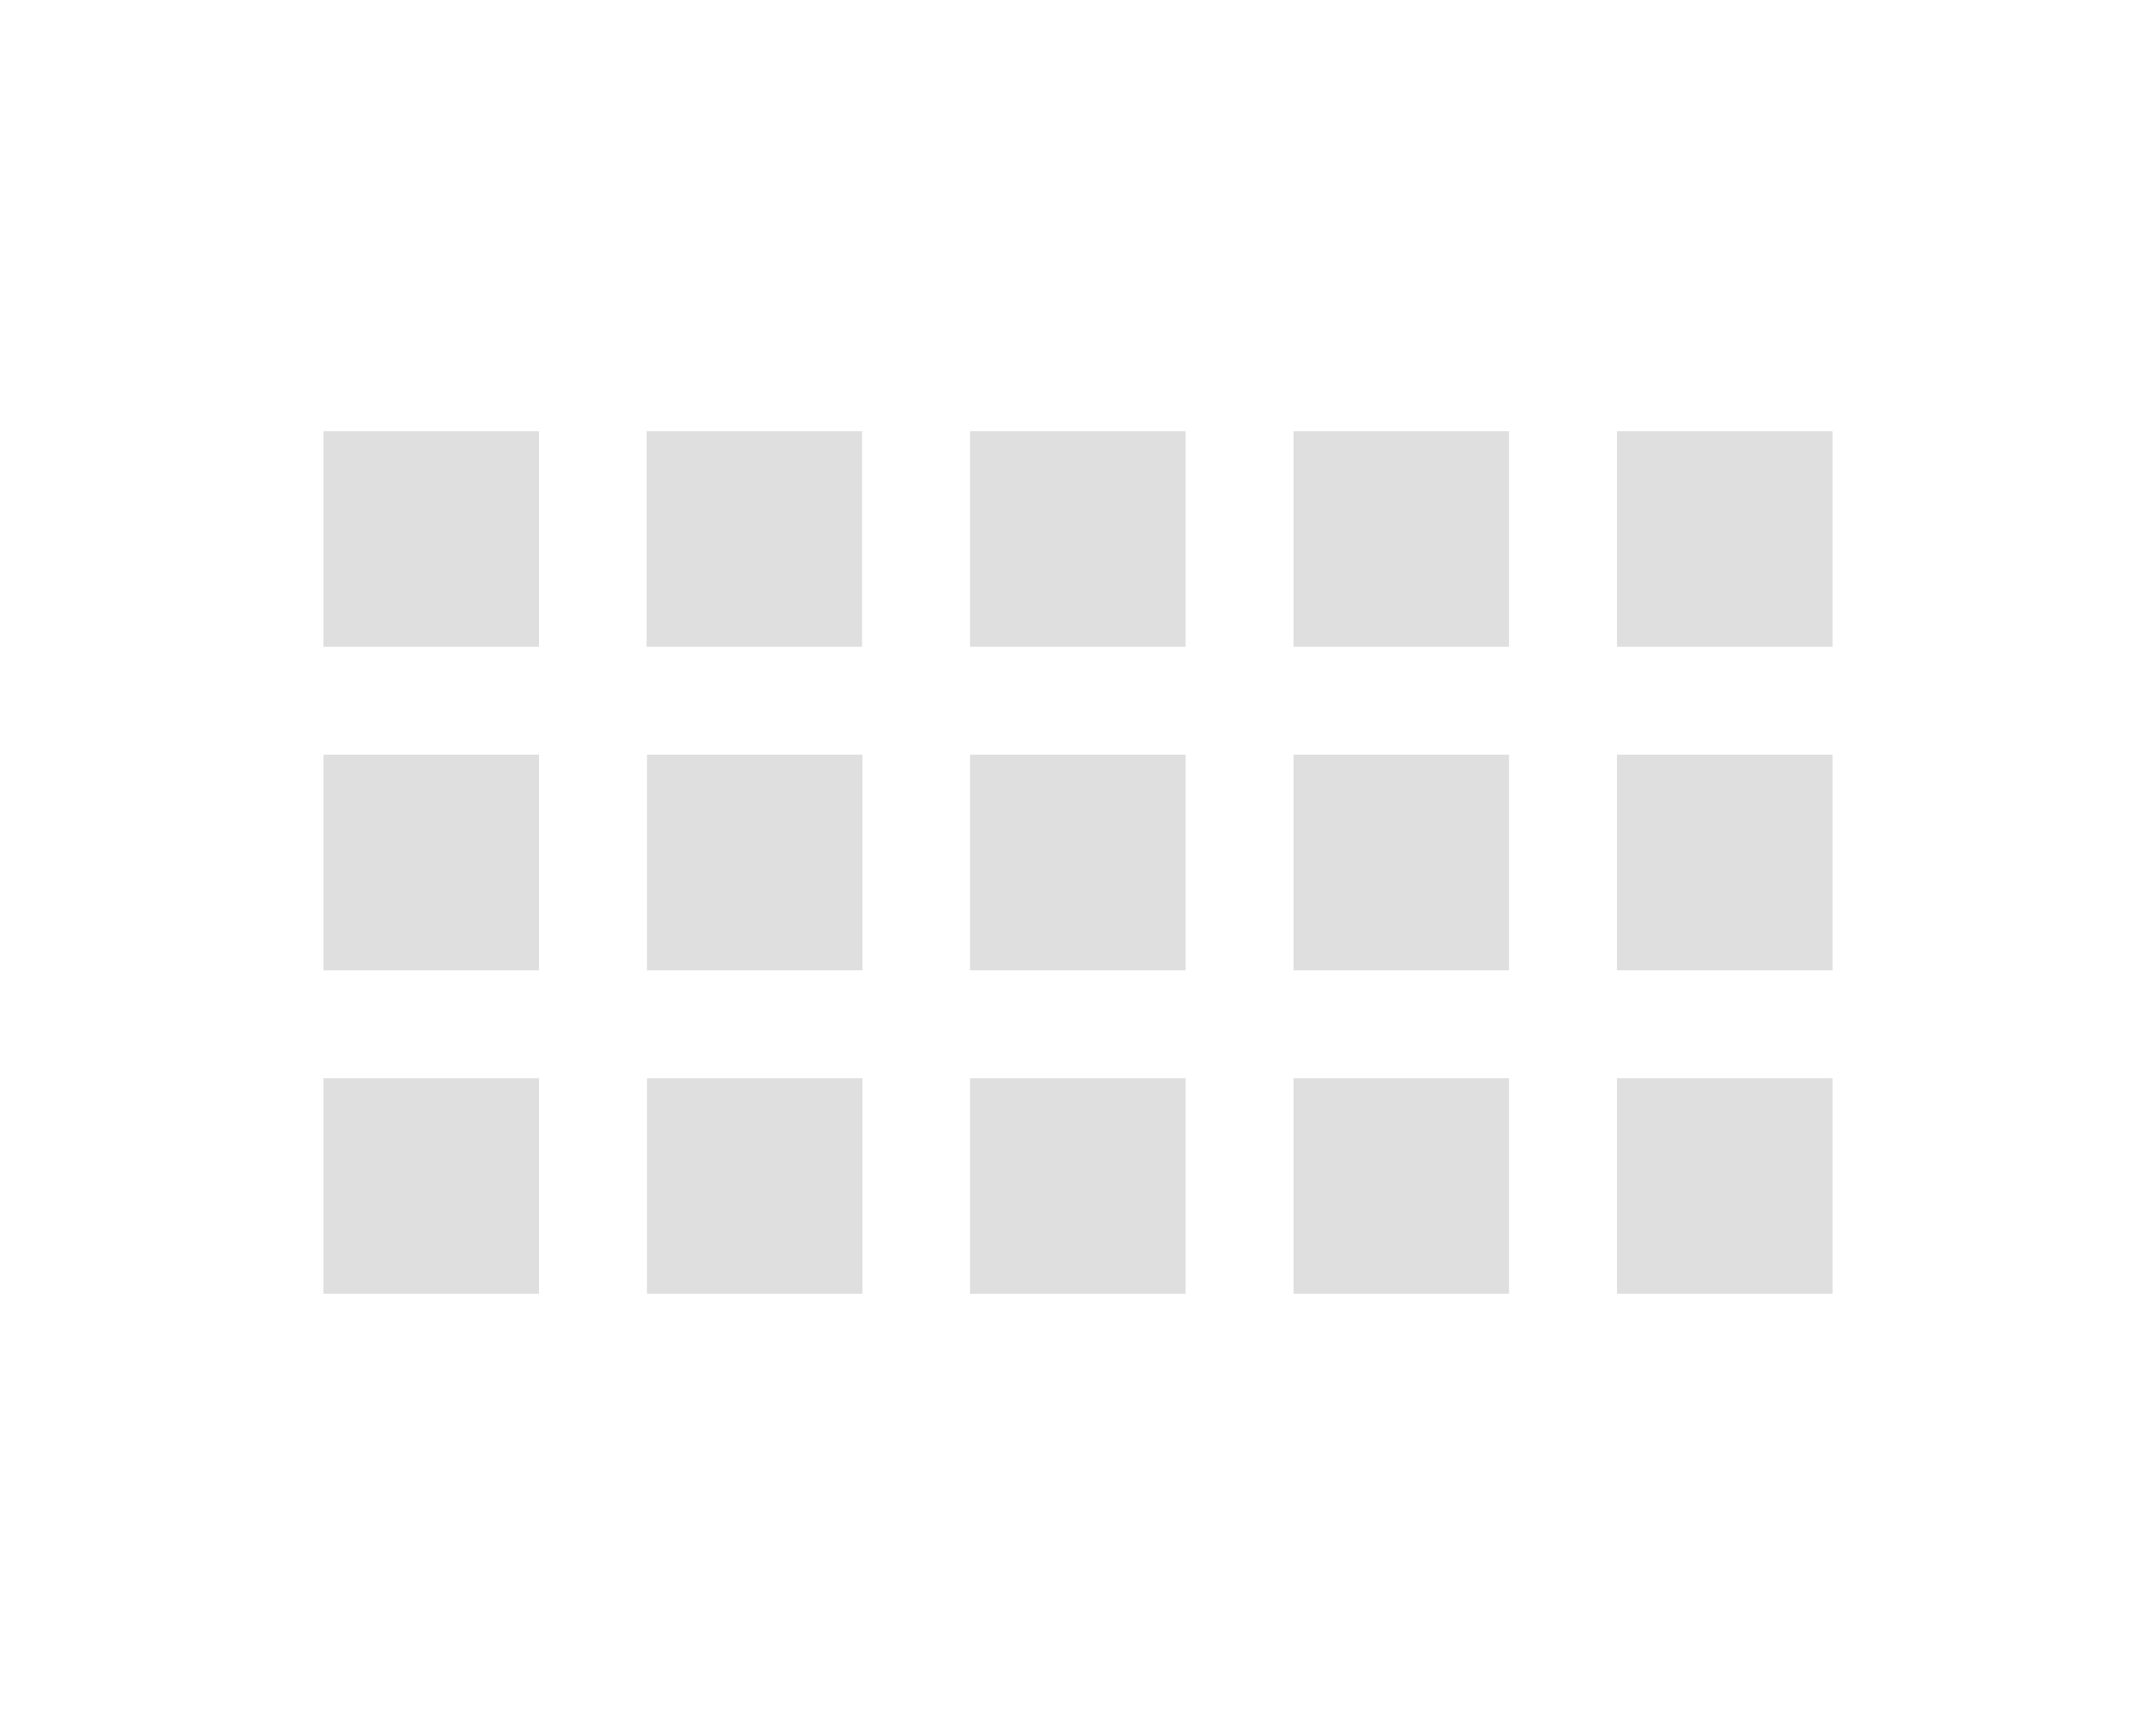
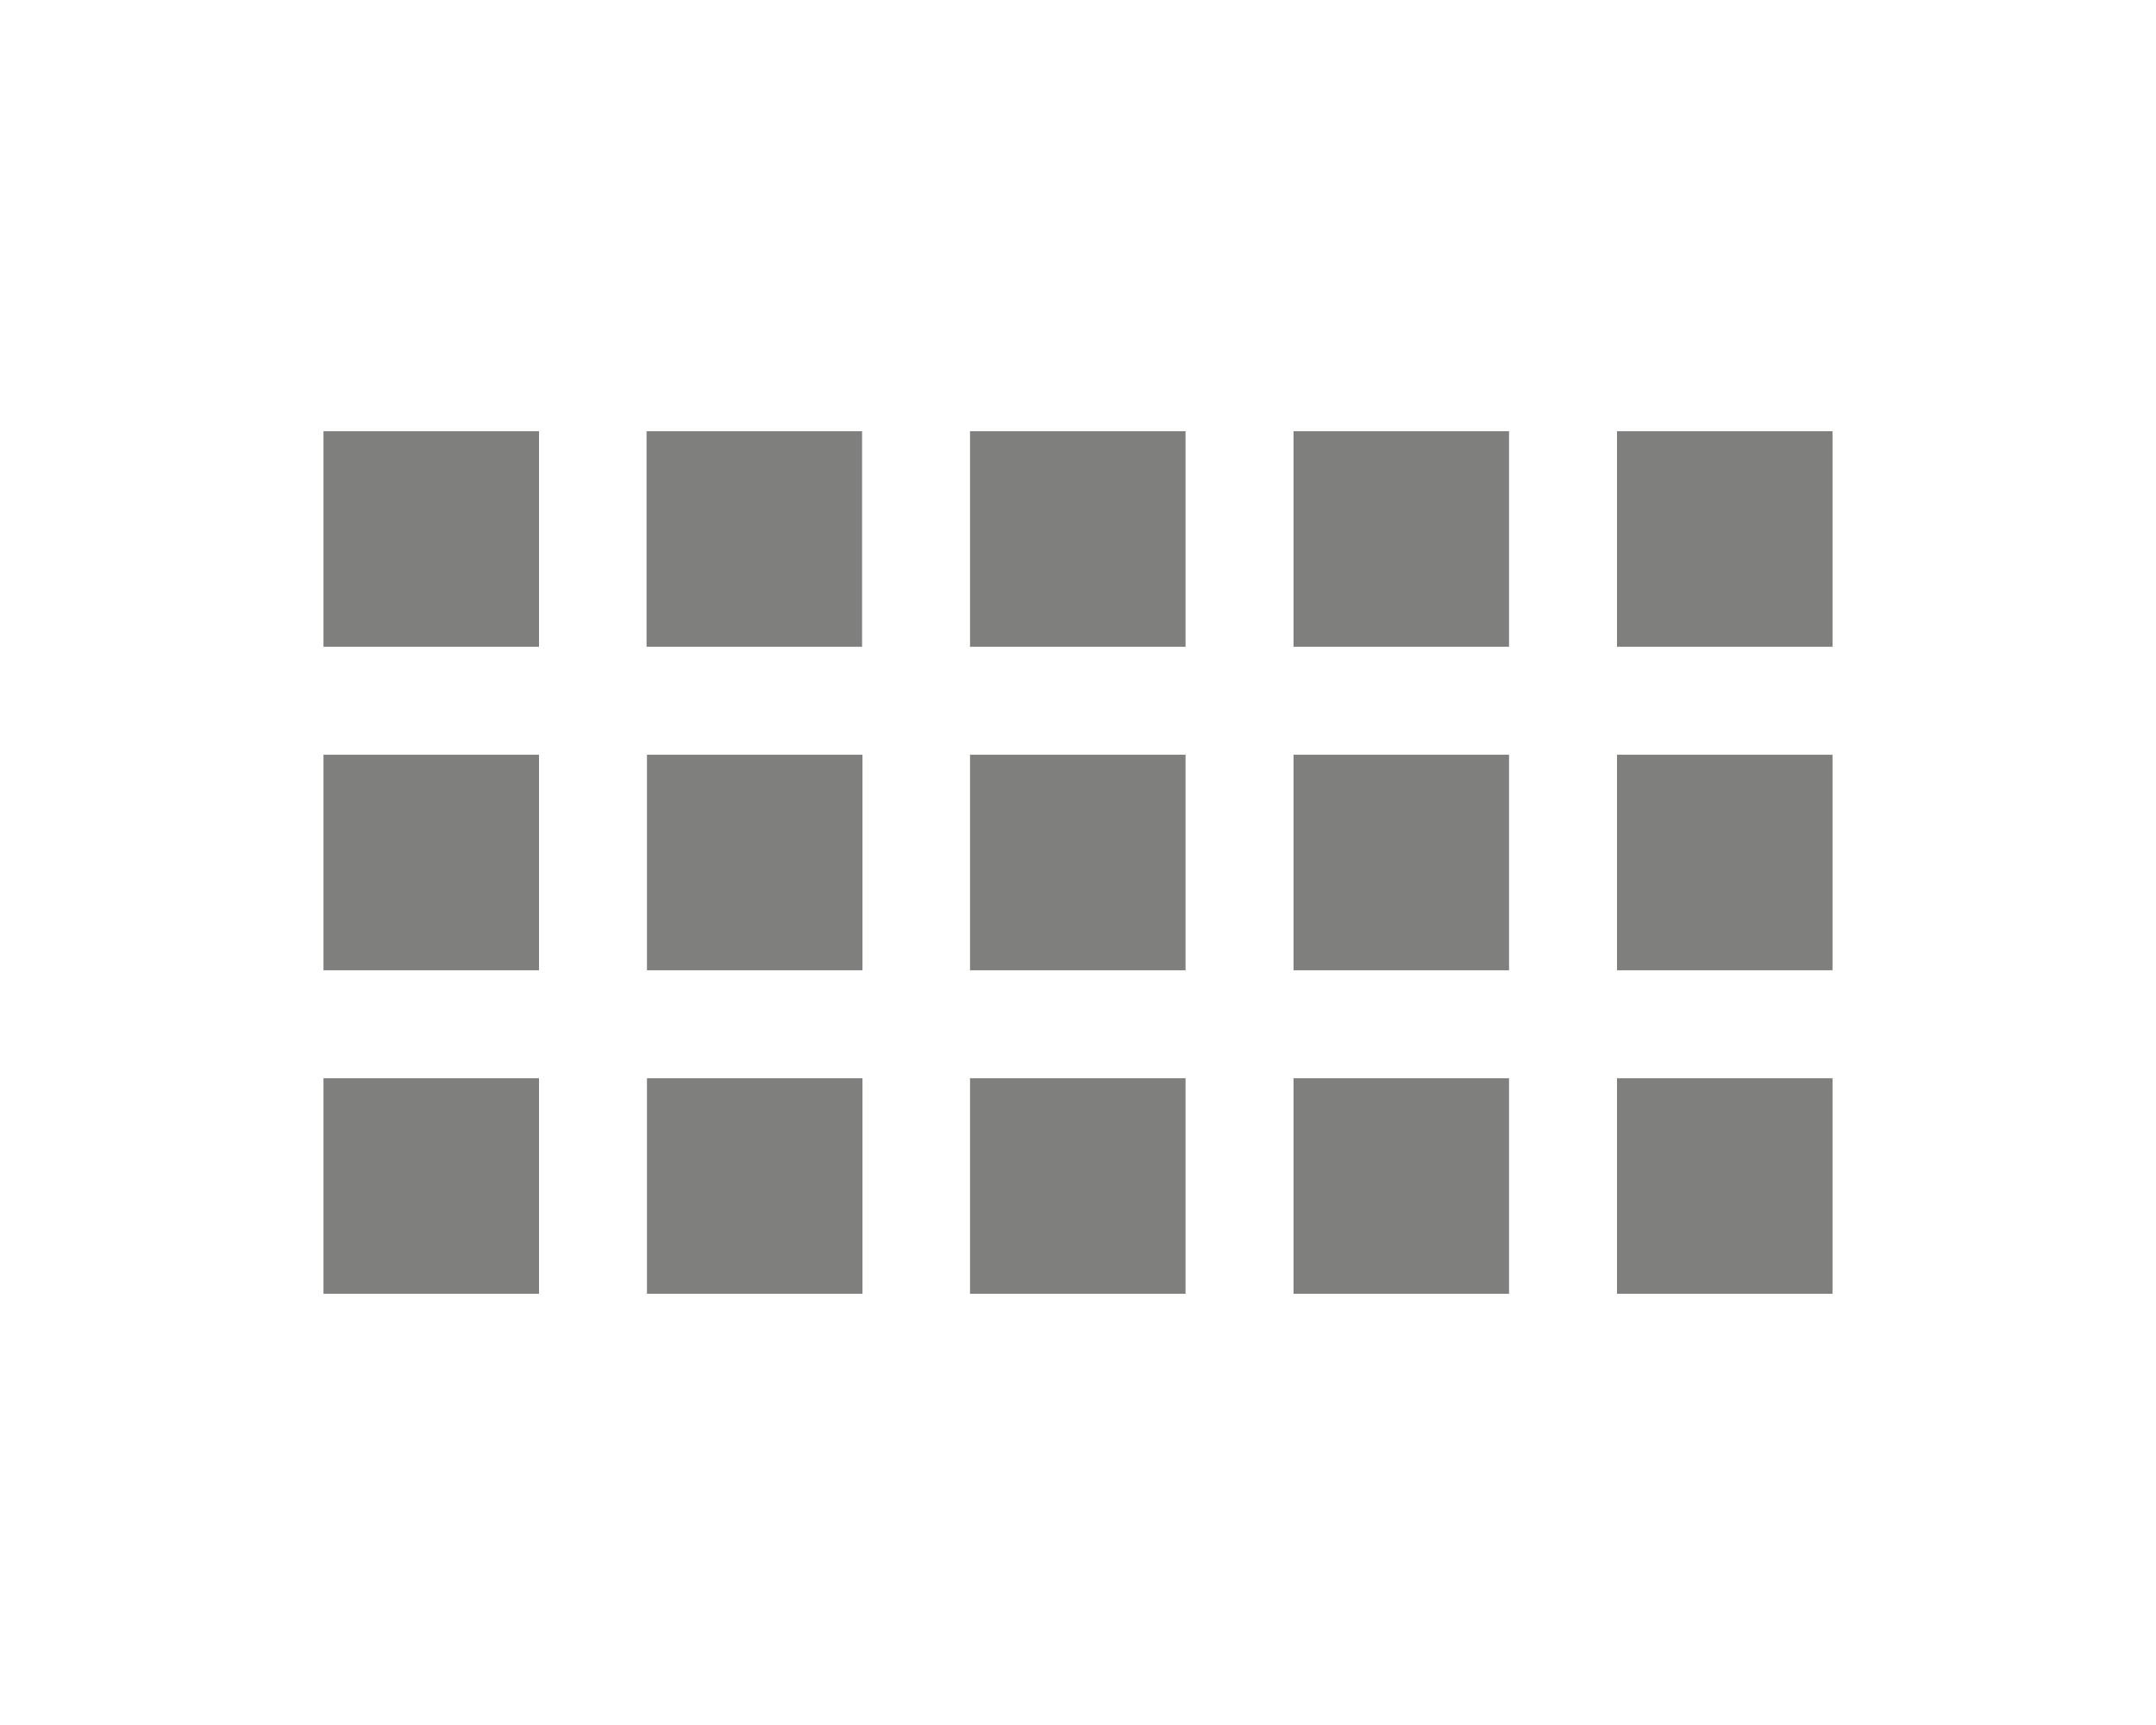
<svg xmlns="http://www.w3.org/2000/svg" width="20" height="16" viewBox="0 0 5.292 4.233" version="1.1" id="svg974">
  <defs id="defs968" />
  <g id="layer1" />
  <g id="layer2">
-     <rect style="fill:#c4c4c4;fill-opacity:0.545;stroke-width:0.037" id="rect1537-3" width="0.529" height="0.529" x="1.587" y="1.058" />
-     <rect style="fill:#c4c4c4;fill-opacity:0.545;stroke-width:0.037" id="rect1537-3-6" width="0.529" height="0.529" x="0.794" y="1.058" />
-     <rect style="fill:#c4c4c4;fill-opacity:0.545;stroke-width:0.037" id="rect1537-3-7" width="0.529" height="0.529" x="2.381" y="1.058" />
-     <rect style="fill:#c4c4c4;fill-opacity:0.545;stroke-width:0.037" id="rect1537-3-5" width="0.529" height="0.529" x="1.588" y="1.852" />
-     <rect style="fill:#c4c4c4;fill-opacity:0.545;stroke-width:0.037" id="rect1537-3-5-6" width="0.529" height="0.529" x="2.381" y="1.852" />
-     <rect style="fill:#c4c4c4;fill-opacity:0.545;stroke-width:0.037" id="rect1537-3-5-2" width="0.529" height="0.529" x="0.794" y="1.852" />
-     <rect style="fill:#c4c4c4;fill-opacity:0.545;stroke-width:0.037" id="rect1537-3-5-9" width="0.529" height="0.529" x="1.588" y="2.646" />
-     <rect style="fill:#c4c4c4;fill-opacity:0.545;stroke-width:0.037" id="rect1537-3-5-6-1" width="0.529" height="0.529" x="2.381" y="2.646" />
-     <rect style="fill:#c4c4c4;fill-opacity:0.545;stroke-width:0.037" id="rect1537-3-5-2-2" width="0.529" height="0.529" x="0.794" y="2.646" />
-     <rect style="fill:#c4c4c4;fill-opacity:0.545;stroke-width:0.037" id="rect1537-3-70" width="0.529" height="0.529" x="3.175" y="1.058" />
-     <rect style="fill:#c4c4c4;fill-opacity:0.545;stroke-width:0.037" id="rect1537-3-7-9" width="0.529" height="0.529" x="3.969" y="1.058" />
-     <rect style="fill:#c4c4c4;fill-opacity:0.545;stroke-width:0.037" id="rect1537-3-5-3" width="0.529" height="0.529" x="3.175" y="1.852" />
-     <rect style="fill:#c4c4c4;fill-opacity:0.545;stroke-width:0.037" id="rect1537-3-5-6-6" width="0.529" height="0.529" x="3.969" y="1.852" />
-     <rect style="fill:#c4c4c4;fill-opacity:0.545;stroke-width:0.037" id="rect1537-3-5-9-0" width="0.529" height="0.529" x="3.175" y="2.646" />
-     <rect style="fill:#c4c4c4;fill-opacity:0.545;stroke-width:0.037" id="rect1537-3-5-6-1-6" width="0.529" height="0.529" x="3.969" y="2.646" />
+     <rect style="fill:#7f7f7e;fill-opacity:1;stroke-width:0.037" id="rect1537-3" width="0.529" height="0.529" x="1.587" y="1.058" />
+     <rect style="fill:#7f7f7e;fill-opacity:1;stroke-width:0.037" id="rect1537-3-6" width="0.529" height="0.529" x="0.794" y="1.058" />
+     <rect style="fill:#7f7f7e;fill-opacity:1;stroke-width:0.037" id="rect1537-3-7" width="0.529" height="0.529" x="2.381" y="1.058" />
+     <rect style="fill:#7f7f7e;fill-opacity:1;stroke-width:0.037" id="rect1537-3-5" width="0.529" height="0.529" x="1.588" y="1.852" />
+     <rect style="fill:#7f7f7e;fill-opacity:1;stroke-width:0.037" id="rect1537-3-5-6" width="0.529" height="0.529" x="2.381" y="1.852" />
+     <rect style="fill:#7f7f7e;fill-opacity:1;stroke-width:0.037" id="rect1537-3-5-2" width="0.529" height="0.529" x="0.794" y="1.852" />
+     <rect style="fill:#7f7f7e;fill-opacity:1;stroke-width:0.037" id="rect1537-3-5-9" width="0.529" height="0.529" x="1.588" y="2.646" />
+     <rect style="fill:#7f7f7e;fill-opacity:1;stroke-width:0.037" id="rect1537-3-5-6-1" width="0.529" height="0.529" x="2.381" y="2.646" />
+     <rect style="fill:#7f7f7e;fill-opacity:1;stroke-width:0.037" id="rect1537-3-5-2-2" width="0.529" height="0.529" x="0.794" y="2.646" />
+     <rect style="fill:#7f7f7e;fill-opacity:1;stroke-width:0.037" id="rect1537-3-70" width="0.529" height="0.529" x="3.175" y="1.058" />
+     <rect style="fill:#7f7f7e;fill-opacity:1;stroke-width:0.037" id="rect1537-3-7-9" width="0.529" height="0.529" x="3.969" y="1.058" />
+     <rect style="fill:#7f7f7e;fill-opacity:1;stroke-width:0.037" id="rect1537-3-5-3" width="0.529" height="0.529" x="3.175" y="1.852" />
+     <rect style="fill:#7f7f7e;fill-opacity:1;stroke-width:0.037" id="rect1537-3-5-6-6" width="0.529" height="0.529" x="3.969" y="1.852" />
+     <rect style="fill:#7f7f7e;fill-opacity:1;stroke-width:0.037" id="rect1537-3-5-9-0" width="0.529" height="0.529" x="3.175" y="2.646" />
+     <rect style="fill:#7f7f7e;fill-opacity:1;stroke-width:0.037" id="rect1537-3-5-6-1-6" width="0.529" height="0.529" x="3.969" y="2.646" />
  </g>
</svg>
